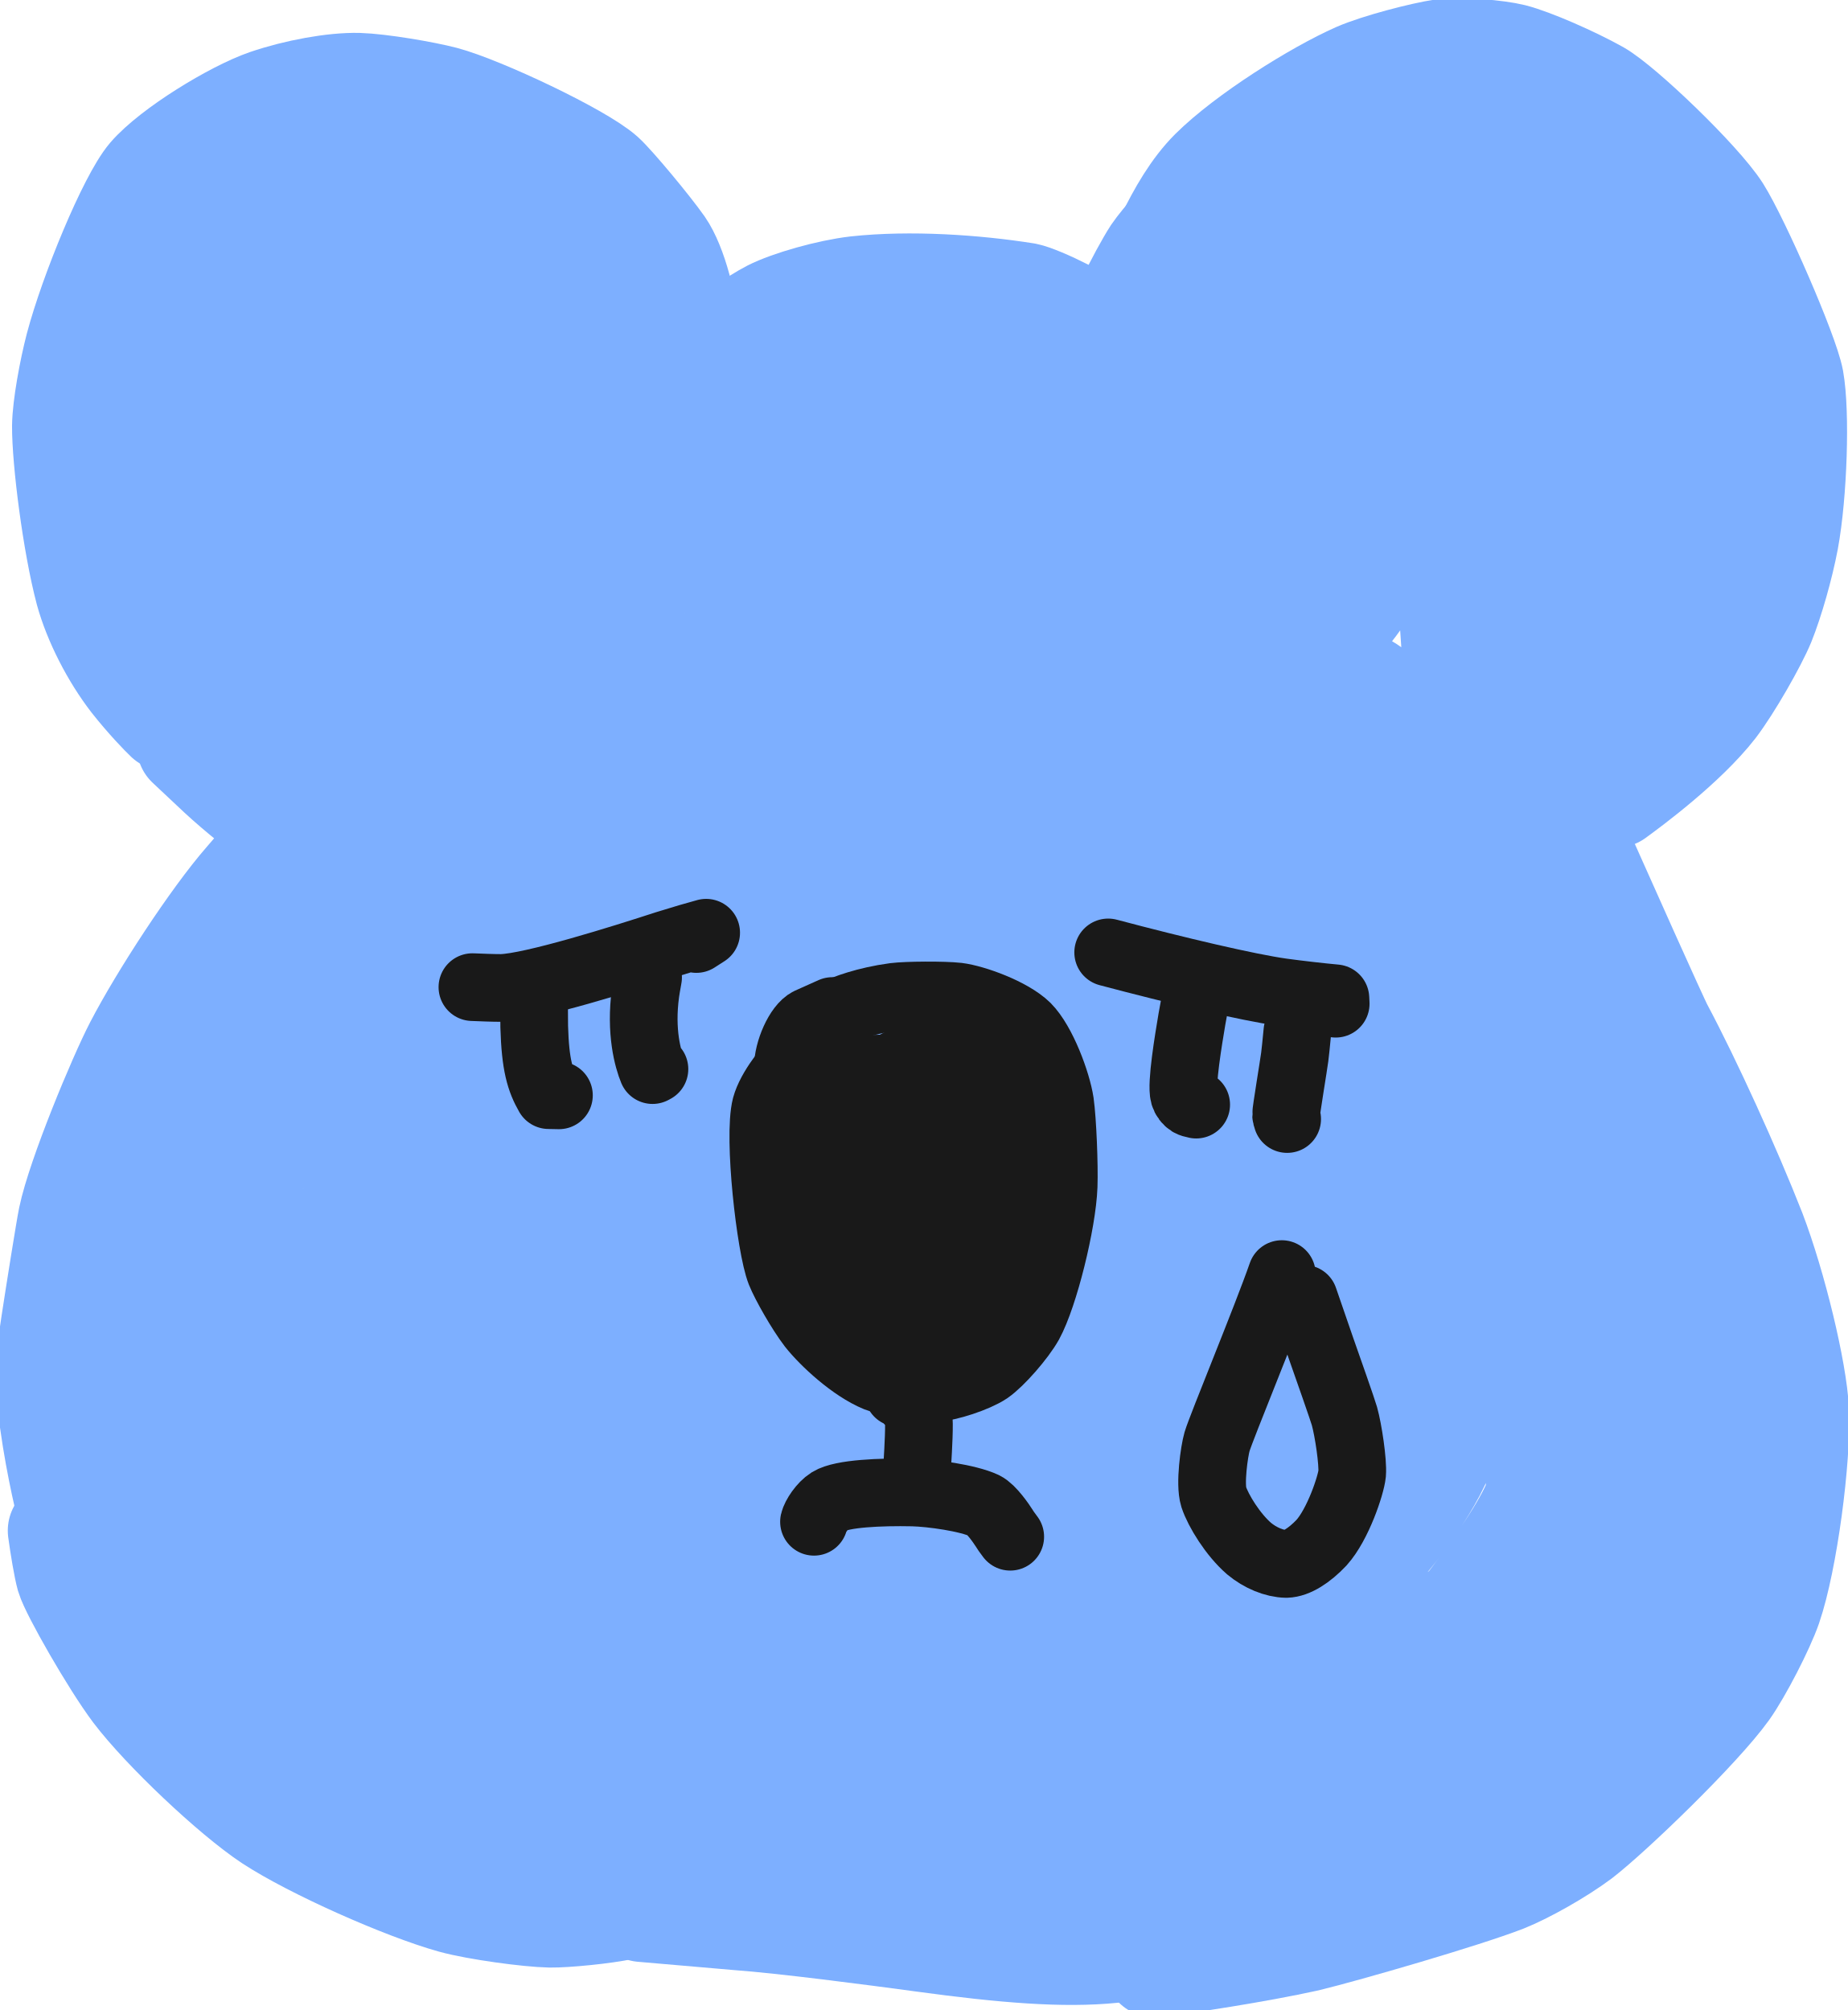
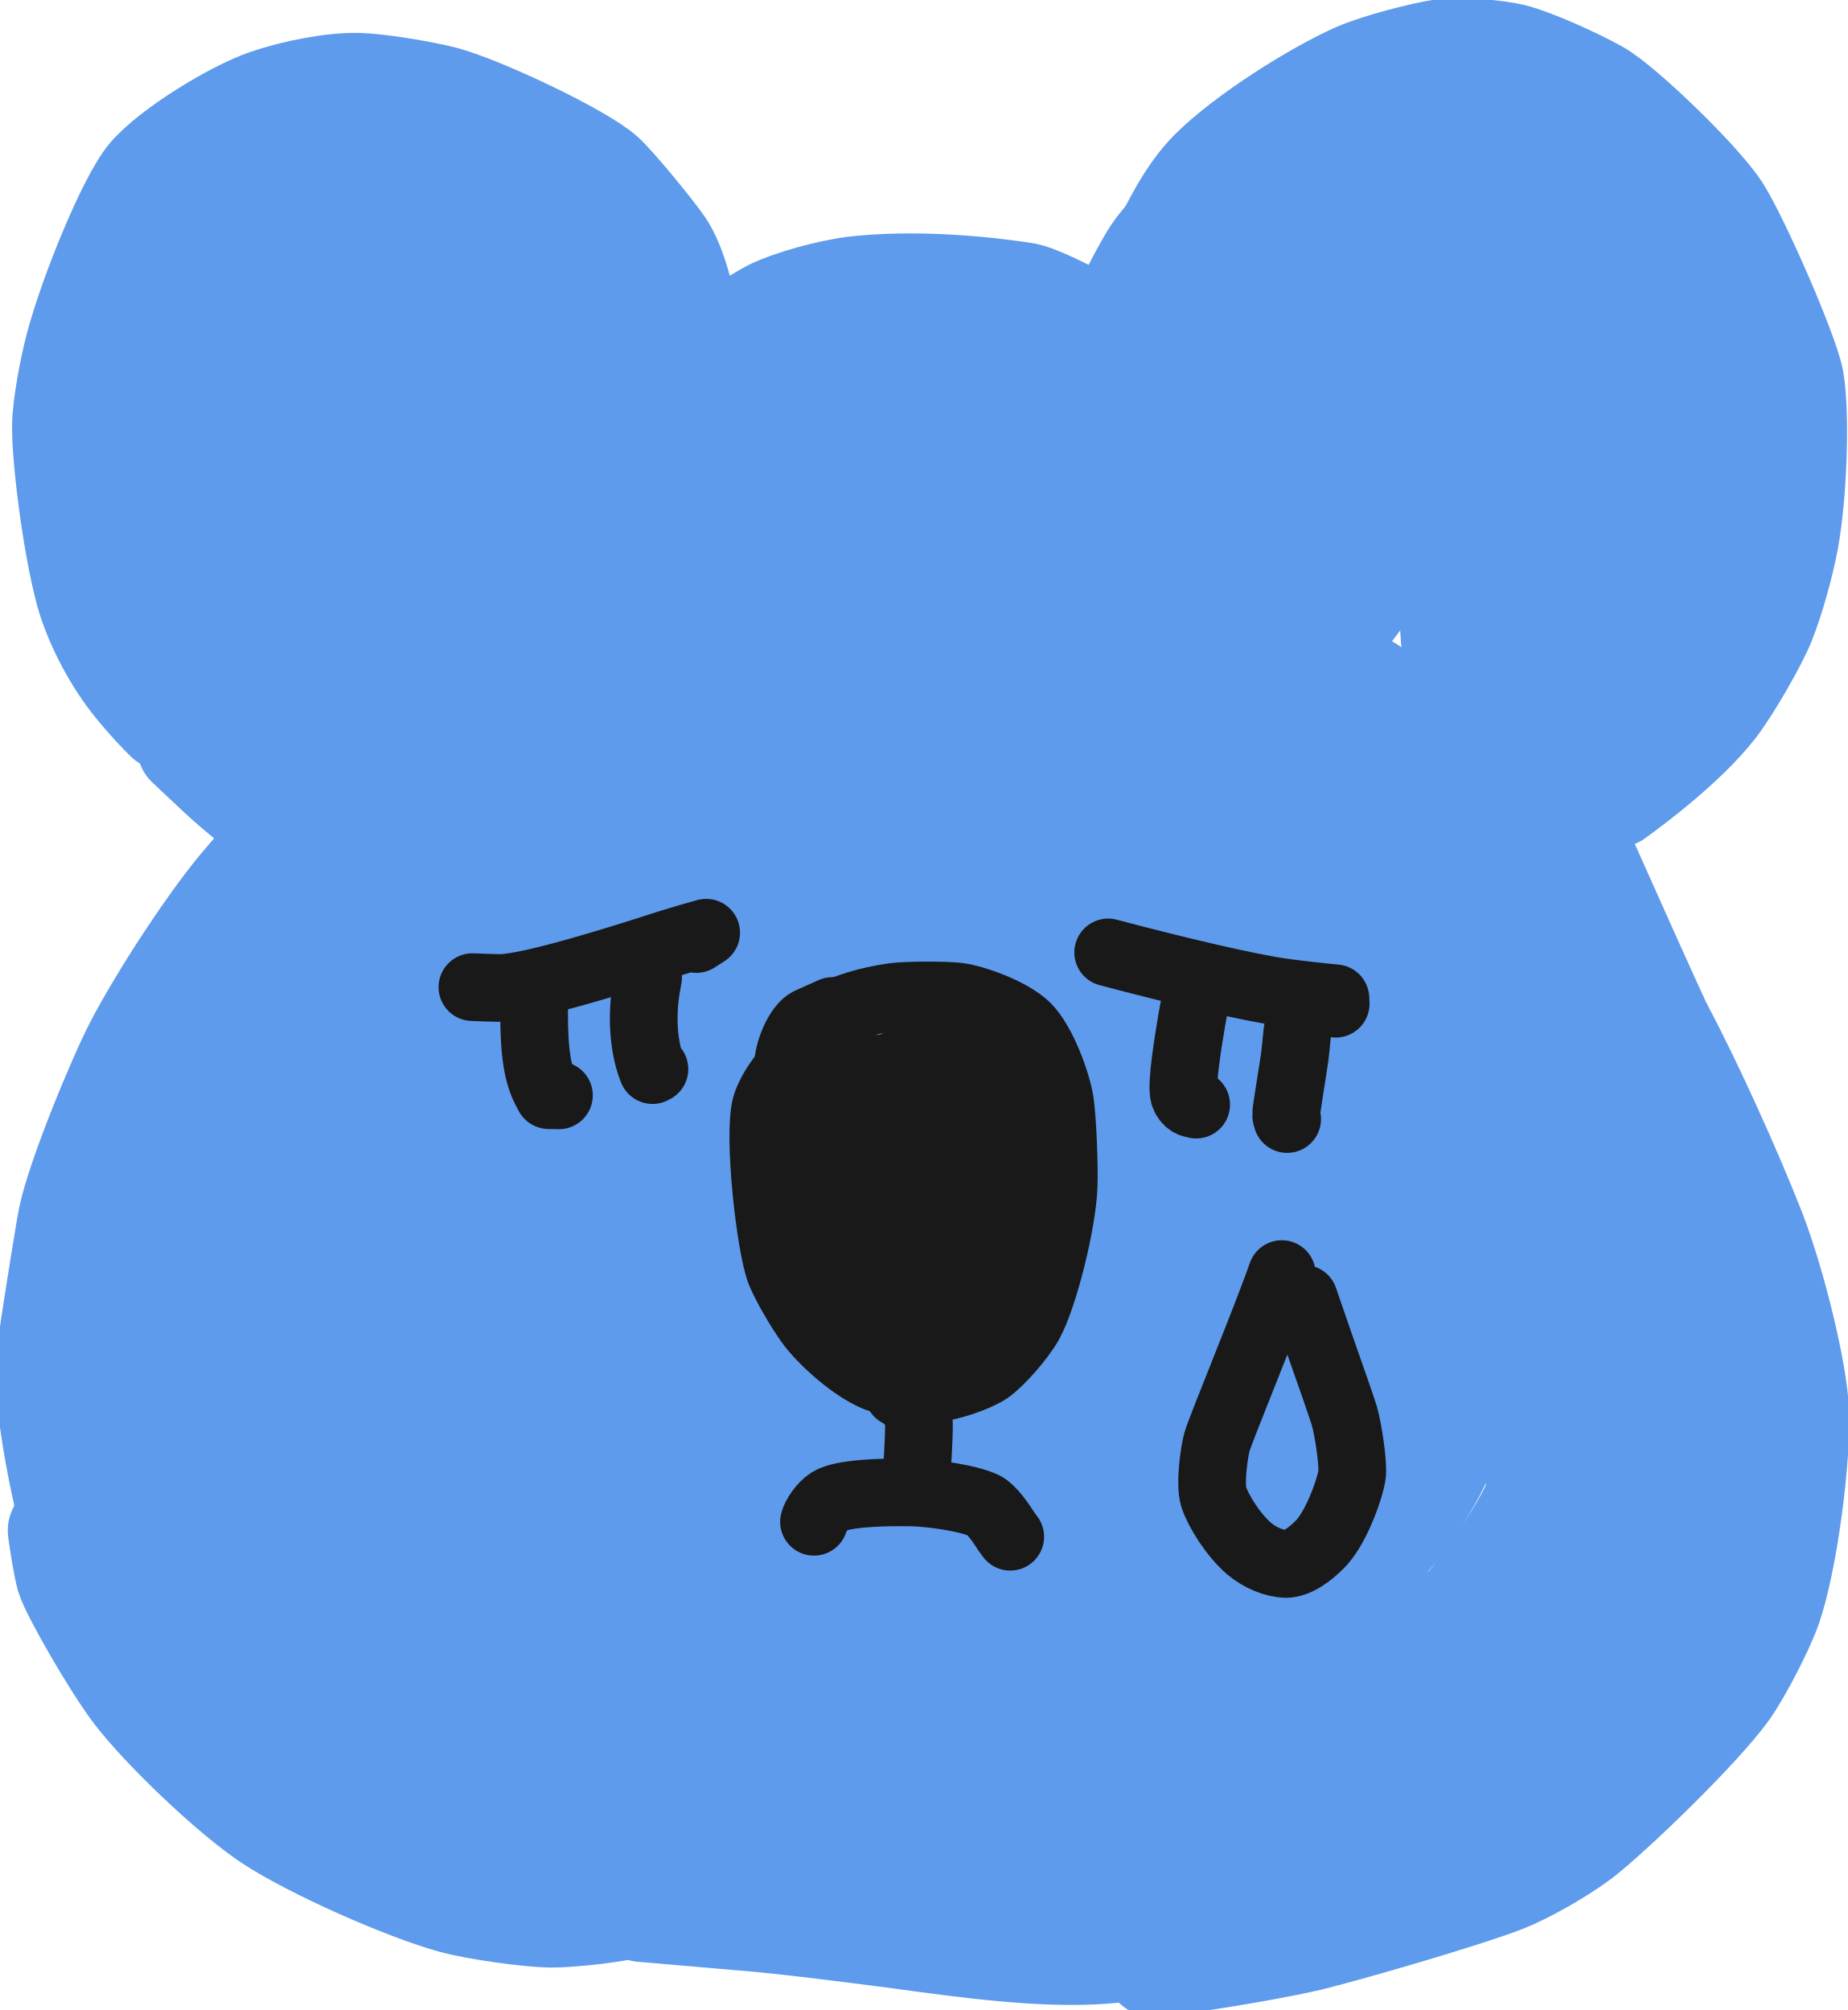
<svg xmlns="http://www.w3.org/2000/svg" width="65.52" height="71.28" viewBox="0.00 0.00 273.00 297.00">
  <g stroke-linecap="round" transform="translate(-505.00, -206.00)" id="레이어_5_복사_7">
-     <path d="M736.03,239.66 C736.03,239.66 738.06,239.18 738.06,239.18 C739.89,240.93 741.62,243.05 742.23,244.63 C742.50,245.33 745.76,257.78 747.18,265.88 C748.24,272.33 743.44,284.82 742.92,286.04 C742.07,287.97 737.39,291.85 735.99,294.09 C735.15,295.46 733.36,300.09 733.19,300.47 C732.75,293.34 731.71,279.56 731.11,272.91 C730.62,266.07 727.56,253.51 726.19,247.25 C725.89,246.15 725.33,244.58 724.81,244.12 C723.40,242.91 716.96,239.69 716.22,239.55 C715.39,239.41 710.06,242.04 708.60,243.14 C708.02,243.59 702.86,248.26 700.77,249.90 C698.50,252.04 697.08,255.63 696.66,256.65 C696.66,256.65 691.05,257.99 691.05,257.99 C691.05,257.99 709.54,264.20 709.54,264.20 C707.74,266.76 697.51,283.27 693.38,288.41 C691.62,290.58 682.47,302.48 679.97,304.93 C680.08,301.87 680.31,295.19 679.52,291.97 C679.03,290.13 677.39,288.19 675.35,286.81 C670.56,283.72 655.05,278.29 647.94,276.88 C644.86,276.29 633.05,276.14 631.67,276.13 C631.67,276.13 650.88,272.48 650.88,272.48 C646.33,271.87 633.98,273.64 623.35,274.58 C618.03,275.12 614.84,275.75 613.19,276.61 C613.95,276.88 630.82,274.54 638.42,273.50 C649.11,272.23 661.02,271.81 663.29,271.74 C663.23,271.74 647.94,276.93 638.63,279.11 C633.95,280.22 617.80,284.93 611.59,286.94 C599.88,290.92 592.24,293.15 588.33,292.09 C587.49,291.84 581.85,289.23 579.32,287.52 C577.62,286.35 576.09,284.49 575.05,282.41 C573.23,278.66 571.68,269.93 572.24,268.55 C572.93,267.01 579.73,263.06 579.84,263.04 C579.97,263.02 582.23,263.34 584.59,263.61 C584.64,262.02 584.81,258.97 584.67,258.42 C584.31,257.10 580.55,253.31 578.06,250.51 C575.09,247.20 565.99,240.61 563.44,239.38 C561.92,238.69 554.30,237.63 551.69,238.20 C549.07,238.80 544.18,242.43 543.42,244.15 C542.01,247.47 539.65,254.30 539.36,255.83 C539.03,257.58 538.70,265.41 539.01,266.51 C539.71,268.92 544.20,275.68 544.68,276.47 C545.17,277.31 548.11,283.04 550.27,285.69 C553.97,290.28 558.85,296.36 559.11,297.00 C556.96,297.12 555.65,297.01 554.59,296.40 C552.49,295.17 546.21,289.01 545.06,287.99 C541.64,284.96 537.91,282.66 537.04,282.98 C537.78,285.26 543.99,292.40 545.11,293.67 C547.85,296.74 552.83,299.44 554.16,300.28 C556.74,301.93 561.35,306.37 561.54,306.49 C562.38,307.01 584.45,316.54 585.90,317.07 C589.05,318.20 609.77,319.51 610.21,319.55 C612.59,319.76 633.24,322.40 642.40,323.58 C653.64,325.09 662.66,327.55 669.54,329.19 C674.17,330.30 676.53,331.11 679.64,332.86 C681.26,333.78 681.95,334.21 681.92,334.27 C679.20,334.27 675.54,333.65 672.59,332.61 C665.72,330.14 652.34,322.60 646.67,318.73 C644.75,317.41 635.49,309.75 631.74,305.43 C632.04,304.35 633.42,303.60 636.00,303.29 C638.47,303.00 657.43,305.19 662.38,306.27 C665.13,306.88 686.52,313.02 688.56,313.70 C693.48,315.36 699.07,318.29 700.40,319.41 C701.86,320.67 703.38,322.68 703.42,323.54 C703.39,325.55 700.95,327.31 698.71,328.48 C698.73,328.54 701.06,331.56 702.35,335.45 C702.40,335.59 703.74,340.99 704.25,342.12 C704.72,343.13 706.44,345.24 707.28,345.98 C708.31,346.83 710.40,347.38 711.84,347.14 C712.93,346.94 718.70,343.30 719.47,341.77 C720.22,340.14 718.79,335.63 716.26,329.79 C715.73,328.58 715.18,327.28 715.19,327.30 C720.95,346.02 725.03,363.06 727.27,367.27 C729.56,371.50 738.12,382.14 739.56,384.74 C742.00,389.27 744.75,402.29 744.97,406.28 C745.40,413.18 746.28,427.37 745.21,430.70 C743.27,436.50 739.06,443.06 732.49,451.64 C730.86,453.72 727.65,456.28 724.38,457.90 C720.40,459.83 705.58,462.37 700.09,464.09 C694.13,465.70 681.03,469.48 677.98,469.67 C674.09,469.90 661.21,472.64 655.25,472.62 C654.48,472.61 638.14,472.50 629.45,471.44 C623.46,470.63 605.33,467.99 605.10,467.99 C597.35,468.03 580.24,465.10 577.64,464.47 C573.99,463.78 564.53,460.59 558.82,457.23 C554.96,454.94 548.14,451.41 546.51,450.69 C542.76,449.07 540.80,447.31 539.20,444.46 C538.42,443.03 535.47,436.13 535.42,435.98 C534.14,431.97 534.09,403.03 534.33,402.02 C534.51,401.27 538.26,393.18 538.93,390.65 C539.71,387.70 541.42,383.31 542.45,381.76 C543.49,380.22 548.27,374.56 549.16,373.31 C552.61,367.64 559.92,356.48 561.30,351.93 C562.31,348.51 562.79,339.43 563.69,337.30 C563.93,336.74 564.50,335.76 565.38,334.38 C565.36,334.58 574.34,350.62 576.56,357.95 C578.52,364.51 580.89,374.78 582.54,385.03 C584.30,396.78 586.44,421.53 587.20,426.22 C587.62,428.61 588.50,430.96 589.52,432.06 C591.37,433.96 596.33,435.58 601.15,436.51 C607.53,437.64 628.17,438.64 631.58,438.62 C636.13,438.59 650.41,436.40 656.81,434.18 C659.65,433.17 664.63,430.63 667.46,428.52 C673.67,423.86 680.85,415.93 686.24,408.10 C688.13,405.34 689.22,402.55 689.48,399.72 C689.69,396.79 688.25,391.66 686.76,388.59 C683.86,382.71 676.05,371.48 672.22,367.51 C669.73,364.96 655.56,353.63 653.24,352.12 C650.16,350.15 644.71,348.09 641.97,347.12 C635.31,344.84 628.92,345.30 628.97,345.38 C638.27,346.80 647.07,349.01 656.71,352.36 C664.21,355.01 675.70,360.36 681.58,363.42 C686.64,366.07 698.12,374.00 701.40,378.03 C703.72,380.96 706.31,387.00 707.07,390.69 C707.56,393.19 707.76,398.69 707.73,402.95 C707.67,406.13 706.57,412.78 705.43,415.82 C704.19,418.97 699.38,425.51 696.87,427.63 C694.80,429.33 686.50,434.10 684.19,434.93 C681.50,435.87 675.66,436.58 671.10,436.15 C665.48,435.57 653.69,431.40 647.98,428.58 C643.55,426.38 629.77,417.53 625.99,414.36 C621.37,410.46 612.67,401.44 609.63,397.01 C607.41,393.74 605.32,389.51 604.01,385.64 C602.69,381.64 601.27,375.41 601.13,372.42 C601.03,369.62 601.07,365.36 601.22,361.26 C601.35,358.44 602.24,354.60 603.38,352.15 C604.49,349.86 607.48,347.01 609.21,346.29 C611.11,345.53 618.17,345.05 620.65,345.23 C623.46,345.49 628.50,347.29 631.25,349.17 C635.54,352.20 640.65,357.98 643.23,362.93 C646.05,368.42 649.58,378.83 649.79,383.30 C649.86,385.14 649.12,388.66 648.29,390.60 C646.85,393.82 641.93,398.43 639.86,399.20 C637.69,399.96 628.69,400.21 626.38,399.42 C623.37,398.35 611.13,388.10 605.94,382.05 C602.35,377.83 597.15,367.95 595.88,362.73 C595.48,361.09 595.52,359.70 595.95,357.43 C595.95,357.43 598.36,356.16 598.36,356.16 C601.80,358.30 604.23,360.41 605.43,362.78 C606.77,365.52 608.36,369.96 608.84,372.08 C609.56,375.44 608.87,381.69 608.32,384.18 C607.58,387.32 605.38,392.17 603.45,394.80 C601.67,397.17 597.94,400.68 595.99,401.88 C593.81,403.16 588.62,404.76 586.36,404.83 C581.87,404.92 572.91,402.98 568.13,400.84 C566.76,400.22 564.10,399.00 562.79,398.39 C562.41,398.68 562.48,399.34 563.20,401.02 C565.85,407.08 575.96,423.89 576.58,424.98 C578.25,427.92 580.99,434.40 580.99,434.99 C580.98,435.36 580.80,436.05 580.44,437.07 C577.31,437.19 575.39,437.08 573.84,436.50 C570.88,435.38 565.55,432.49 563.16,431.17 C563.16,431.17 565.93,432.96 565.93,432.96" fill="none" stroke="rgb(125, 175, 255)" stroke-width="42.42" stroke-opacity="1.00" stroke-linejoin="round" />
+     <path d="M736.03,239.66 C736.03,239.66 738.06,239.18 738.06,239.18 C739.89,240.93 741.62,243.05 742.23,244.63 C742.50,245.33 745.76,257.78 747.18,265.88 C748.24,272.33 743.44,284.82 742.92,286.04 C742.07,287.97 737.39,291.85 735.99,294.09 C735.15,295.46 733.36,300.09 733.19,300.47 C732.75,293.34 731.71,279.56 731.11,272.91 C730.62,266.07 727.56,253.51 726.19,247.25 C725.89,246.15 725.33,244.58 724.81,244.12 C723.40,242.91 716.96,239.69 716.22,239.55 C715.39,239.41 710.06,242.04 708.60,243.14 C708.02,243.59 702.86,248.26 700.77,249.90 C698.50,252.04 697.08,255.63 696.66,256.65 C696.66,256.65 691.05,257.99 691.05,257.99 C691.05,257.99 709.54,264.20 709.54,264.20 C707.74,266.76 697.51,283.27 693.38,288.41 C691.62,290.58 682.47,302.48 679.97,304.93 C680.08,301.87 680.31,295.19 679.52,291.97 C679.03,290.13 677.39,288.19 675.35,286.81 C670.56,283.72 655.05,278.29 647.94,276.88 C644.86,276.29 633.05,276.14 631.67,276.13 C631.67,276.13 650.88,272.48 650.88,272.48 C646.33,271.87 633.98,273.64 623.35,274.58 C618.03,275.12 614.84,275.75 613.19,276.61 C613.95,276.88 630.82,274.54 638.42,273.50 C649.11,272.23 661.02,271.81 663.29,271.74 C663.23,271.74 647.94,276.93 638.63,279.11 C633.95,280.22 617.80,284.93 611.59,286.94 C599.88,290.92 592.24,293.15 588.33,292.09 C587.49,291.84 581.85,289.23 579.32,287.52 C577.62,286.35 576.09,284.49 575.05,282.41 C573.23,278.66 571.68,269.93 572.24,268.55 C572.93,267.01 579.73,263.06 579.84,263.04 C579.97,263.02 582.23,263.34 584.59,263.61 C584.64,262.02 584.81,258.97 584.67,258.42 C584.31,257.10 580.55,253.31 578.06,250.51 C575.09,247.20 565.99,240.61 563.44,239.38 C561.92,238.69 554.30,237.63 551.69,238.20 C549.07,238.80 544.18,242.43 543.42,244.15 C542.01,247.47 539.65,254.30 539.36,255.83 C539.03,257.58 538.70,265.41 539.01,266.51 C539.71,268.92 544.20,275.68 544.68,276.47 C545.17,277.31 548.11,283.04 550.27,285.69 C553.97,290.28 558.85,296.36 559.11,297.00 C556.96,297.12 555.65,297.01 554.59,296.40 C552.49,295.17 546.21,289.01 545.06,287.99 C541.64,284.96 537.91,282.66 537.04,282.98 C537.78,285.26 543.99,292.40 545.11,293.67 C547.85,296.74 552.83,299.44 554.16,300.28 C556.74,301.93 561.35,306.37 561.54,306.49 C562.38,307.01 584.45,316.54 585.90,317.07 C589.05,318.20 609.77,319.51 610.21,319.55 C612.59,319.76 633.24,322.40 642.40,323.58 C653.64,325.09 662.66,327.55 669.54,329.19 C674.17,330.30 676.53,331.11 679.64,332.86 C681.26,333.78 681.95,334.21 681.92,334.27 C679.20,334.27 675.54,333.65 672.59,332.61 C665.72,330.14 652.34,322.60 646.67,318.73 C644.75,317.41 635.49,309.75 631.74,305.43 C632.04,304.35 633.42,303.60 636.00,303.29 C638.47,303.00 657.43,305.19 662.38,306.27 C665.13,306.88 686.52,313.02 688.56,313.70 C693.48,315.36 699.07,318.29 700.40,319.41 C701.86,320.67 703.38,322.68 703.42,323.54 C703.39,325.55 700.95,327.31 698.71,328.48 C698.73,328.54 701.06,331.56 702.35,335.45 C702.40,335.59 703.74,340.99 704.25,342.12 C704.72,343.13 706.44,345.24 707.28,345.98 C708.31,346.83 710.40,347.38 711.84,347.14 C712.93,346.94 718.70,343.30 719.47,341.77 C720.22,340.14 718.79,335.63 716.26,329.79 C715.73,328.58 715.18,327.28 715.19,327.30 C720.95,346.02 725.03,363.06 727.27,367.27 C729.56,371.50 738.12,382.14 739.56,384.74 C742.00,389.27 744.75,402.29 744.97,406.28 C745.40,413.18 746.28,427.37 745.21,430.70 C743.27,436.50 739.06,443.06 732.49,451.64 C730.86,453.72 727.65,456.28 724.38,457.90 C720.40,459.83 705.58,462.37 700.09,464.09 C694.13,465.70 681.03,469.48 677.98,469.67 C674.09,469.90 661.21,472.64 655.25,472.62 C654.48,472.61 638.14,472.50 629.45,471.44 C623.46,470.63 605.33,467.99 605.10,467.99 C597.35,468.03 580.24,465.10 577.64,464.47 C573.99,463.78 564.53,460.59 558.82,457.23 C554.96,454.94 548.14,451.41 546.51,450.69 C542.76,449.07 540.80,447.31 539.20,444.46 C538.42,443.03 535.47,436.13 535.42,435.98 C534.14,431.97 534.09,403.03 534.33,402.02 C534.51,401.27 538.26,393.18 538.93,390.65 C539.71,387.70 541.42,383.31 542.45,381.76 C543.49,380.22 548.27,374.56 549.16,373.31 C552.61,367.64 559.92,356.48 561.30,351.93 C562.31,348.51 562.79,339.43 563.69,337.30 C563.93,336.74 564.50,335.76 565.38,334.38 C565.36,334.58 574.34,350.62 576.56,357.95 C578.52,364.51 580.89,374.78 582.54,385.03 C584.30,396.78 586.44,421.53 587.20,426.22 C587.62,428.61 588.50,430.96 589.52,432.06 C591.37,433.96 596.33,435.58 601.15,436.51 C607.53,437.64 628.17,438.64 631.58,438.62 C636.13,438.59 650.41,436.40 656.81,434.18 C659.65,433.17 664.63,430.63 667.46,428.52 C673.67,423.86 680.85,415.93 686.24,408.10 C688.13,405.34 689.22,402.55 689.48,399.72 C689.69,396.79 688.25,391.66 686.76,388.59 C683.86,382.71 676.05,371.48 672.22,367.51 C669.73,364.96 655.56,353.63 653.24,352.12 C650.16,350.15 644.71,348.09 641.97,347.12 C635.31,344.84 628.92,345.30 628.97,345.38 C638.27,346.80 647.07,349.01 656.71,352.36 C664.21,355.01 675.70,360.36 681.58,363.42 C686.64,366.07 698.12,374.00 701.40,378.03 C703.72,380.96 706.31,387.00 707.07,390.69 C707.56,393.19 707.76,398.69 707.73,402.95 C707.67,406.13 706.57,412.78 705.43,415.82 C704.19,418.97 699.38,425.51 696.87,427.63 C694.80,429.33 686.50,434.10 684.19,434.93 C681.50,435.87 675.66,436.58 671.10,436.15 C665.48,435.57 653.69,431.40 647.98,428.58 C643.55,426.38 629.77,417.53 625.99,414.36 C621.37,410.46 612.67,401.44 609.63,397.01 C607.41,393.74 605.32,389.51 604.01,385.64 C602.69,381.64 601.27,375.41 601.13,372.42 C601.03,369.62 601.07,365.36 601.22,361.26 C601.35,358.44 602.24,354.60 603.38,352.15 C604.49,349.86 607.48,347.01 609.21,346.29 C611.11,345.53 618.17,345.05 620.65,345.23 C623.46,345.49 628.50,347.29 631.25,349.17 C635.54,352.20 640.65,357.98 643.23,362.93 C646.05,368.42 649.58,378.83 649.79,383.30 C649.86,385.14 649.12,388.66 648.29,390.60 C646.85,393.82 641.93,398.43 639.86,399.20 C637.69,399.96 628.69,400.21 626.38,399.42 C623.37,398.35 611.13,388.10 605.94,382.05 C602.35,377.83 597.15,367.95 595.88,362.73 C595.48,361.09 595.52,359.70 595.95,357.43 C595.95,357.43 598.36,356.16 598.36,356.16 C601.80,358.30 604.23,360.41 605.43,362.78 C606.77,365.52 608.36,369.96 608.84,372.08 C609.56,375.44 608.87,381.69 608.32,384.18 C607.58,387.32 605.38,392.17 603.45,394.80 C601.67,397.17 597.94,400.68 595.99,401.88 C593.81,403.16 588.62,404.76 586.36,404.83 C581.87,404.92 572.91,402.98 568.13,400.84 C566.76,400.22 564.10,399.00 562.79,398.39 C562.41,398.68 562.48,399.34 563.20,401.02 C565.85,407.08 575.96,423.89 576.58,424.98 C578.25,427.92 580.99,434.40 580.99,434.99 C580.98,435.36 580.80,436.05 580.44,437.07 C577.31,437.19 575.39,437.08 573.84,436.50 C570.88,435.38 565.55,432.49 563.16,431.17 C563.16,431.17 565.93,432.96 565.93,432.96" fill="none" stroke="rgb(94, 155, 236)" stroke-width="42.42" stroke-opacity="1.00" stroke-linejoin="round" />
  </g>
  <g stroke-linecap="round" transform="translate(-508.00, 62.00)" id="레이어_2_복사_8">
-     <path d="M682.66,-8.70 C682.99,-8.47 683.31,-8.24 683.64,-8.01 C686.47,-6.02 691.90,-2.22 695.77,0.97 C703.22,7.25 713.11,16.21 718.21,22.15 C722.21,26.96 730.36,38.92 733.78,45.28 C736.81,50.96 739.89,59.43 741.84,63.92 C744.67,70.27 752.83,88.56 753.61,89.99 C757.76,97.78 763.62,110.64 767.27,119.95 C770.31,127.92 773.37,140.57 773.65,146.41 C773.96,153.42 771.99,168.55 769.63,175.43 C768.54,178.58 765.25,184.97 763.25,187.79 C759.16,193.50 746.14,206.07 741.56,209.59 C738.45,211.92 733.44,214.75 730.36,215.98 C724.24,218.36 706.96,223.36 701.14,224.78 C693.84,226.40 682.82,228.08 678.57,228.58" fill="none" stroke="rgb(125, 175, 255)" stroke-width="15.00" stroke-opacity="1.00" stroke-linejoin="round" />
-     <path d="M683.80,222.58 C679.91,224.47 675.98,226.08 672.35,226.47 C665.20,227.19 656.46,226.49 644.36,224.84 C636.77,223.81 623.88,222.13 617.09,221.63 C613.21,221.30 606.09,220.69 602.86,220.40" fill="none" stroke="rgb(125, 175, 255)" stroke-width="15.00" stroke-opacity="1.00" stroke-linejoin="round" />
-     <path d="M600.15,220.08 C597.30,220.71 591.50,221.26 589.28,221.23 C586.06,221.17 578.43,220.13 574.86,219.15 C567.60,217.13 554.10,211.12 547.89,207.05 C542.26,203.33 532.05,193.68 527.74,187.98 C524.49,183.65 518.52,173.22 517.86,170.97 C517.49,169.66 516.95,166.38 516.65,164.17" fill="none" stroke="rgb(125, 175, 255)" stroke-width="15.00" stroke-opacity="1.00" stroke-linejoin="round" />
-     <path d="M606.18,-10.65 C598.83,-6.74 591.16,-0.67 584.83,5.60 C578.86,11.59 573.17,19.06 566.75,28.31 C558.36,40.79 550.27,57.73 549.41,59.85 C547.94,63.53 547.40,64.39 544.21,68.05 C539.34,73.63 531.70,85.32 527.97,92.51 C525.53,97.22 519.47,111.77 518.18,117.95 C517.85,119.52 516.27,129.45 515.65,133.53 C514.84,138.85 514.66,141.13 515.08,145.09 C515.91,152.68 517.62,159.66 517.85,160.57" fill="none" stroke="rgb(125, 175, 255)" stroke-width="15.00" stroke-opacity="1.00" stroke-linejoin="round" />
-     <path d="M672.21,-11.96 C669.01,-14.69 661.62,-18.22 659.56,-18.63 C651.99,-19.83 642.44,-20.47 634.48,-19.61 C630.42,-19.14 624.56,-17.47 621.81,-16.07 C616.85,-13.49 609.24,-6.87 606.98,-4.89" fill="none" stroke="rgb(125, 175, 255)" stroke-width="15.00" stroke-opacity="1.00" stroke-linejoin="round" />
-     <path d="M609.73,-11.80 C609.57,-16.64 607.90,-22.89 605.94,-25.73 C604.09,-28.37 598.80,-34.75 597.20,-36.20 C593.73,-39.30 579.11,-46.20 573.59,-47.67 C570.65,-48.44 564.21,-49.54 560.94,-49.64 C557.25,-49.72 551.82,-48.73 547.35,-47.21 C542.54,-45.55 533.35,-39.95 529.98,-36.04 C527.02,-32.55 521.32,-18.76 519.22,-10.81 C518.31,-7.32 517.32,-1.95 517.28,0.94 C517.25,5.93 518.80,18.27 520.69,25.40 C521.90,29.80 524.50,34.88 527.45,38.69 C529.66,41.49 531.85,43.74 532.55,44.40" fill="none" stroke="rgb(125, 175, 255)" stroke-width="15.00" stroke-opacity="1.00" stroke-linejoin="round" />
-     <path d="M535.70,48.21 C536.62,49.07 538.92,51.24 540.32,52.55 C543.11,55.14 546.91,58.14 547.42,58.40 C547.61,58.50 547.88,58.57 548.23,58.62" fill="none" stroke="rgb(125, 175, 255)" stroke-width="15.00" stroke-opacity="1.00" stroke-linejoin="round" />
-     <path d="M680.31,-26.82 C682.13,-30.55 684.19,-34.15 686.90,-36.87 C692.08,-42.01 702.40,-48.48 708.42,-51.14 C711.51,-52.49 718.20,-54.23 721.12,-54.65 C723.76,-55.01 729.33,-54.50 731.48,-53.96 C734.40,-53.22 740.44,-50.56 744.10,-48.51 C747.70,-46.47 759.15,-35.50 762.10,-30.90 C764.99,-26.30 772.14,-9.91 772.89,-5.88 C773.76,-1.01 773.39,10.91 772.12,17.79 C771.38,21.71 769.93,26.82 768.63,30.05 C767.46,32.91 763.74,39.44 761.40,42.50 C757.04,48.12 748.91,54.14 746.69,55.75" fill="none" stroke="rgb(125, 175, 255)" stroke-width="15.00" stroke-opacity="1.00" stroke-linejoin="round" />
-     <path d="M680.94,-27.77 C680.22,-26.99 679.06,-25.60 678.37,-24.59 C677.51,-23.29 675.48,-19.57 674.96,-18.29 C674.51,-17.15 674.15,-15.47 673.94,-14.02 C673.90,-13.76 673.84,-13.37 673.76,-12.87" fill="none" stroke="rgb(125, 175, 255)" stroke-width="15.00" stroke-opacity="1.00" stroke-linejoin="round" />
+     <path d="M682.66,-8.70 C682.99,-8.47 683.31,-8.24 683.64,-8.01 C686.47,-6.02 691.90,-2.22 695.77,0.97 C703.22,7.25 713.11,16.21 718.21,22.15 C722.21,26.96 730.36,38.92 733.78,45.28 C736.81,50.96 739.89,59.43 741.84,63.92 C744.67,70.27 752.83,88.56 753.61,89.99 C757.76,97.78 763.62,110.64 767.27,119.95 C770.31,127.92 773.37,140.57 773.65,146.41 C773.96,153.42 771.99,168.55 769.63,175.43 C768.54,178.58 765.25,184.97 763.25,187.79 C759.16,193.50 746.14,206.07 741.56,209.59 C738.45,211.92 733.44,214.75 730.36,215.98 C724.24,218.36 706.96,223.36 701.14,224.78 C693.84,226.40 682.82,228.08 678.57,228.58" fill="none" stroke="rgb(94, 155, 236)" stroke-width="15.00" stroke-opacity="1.00" stroke-linejoin="round" />
+     <path d="M683.80,222.58 C679.91,224.47 675.98,226.08 672.35,226.47 C665.20,227.19 656.46,226.49 644.36,224.84 C636.77,223.81 623.88,222.13 617.09,221.63 C613.21,221.30 606.09,220.69 602.86,220.40" fill="none" stroke="rgb(94, 155, 236)" stroke-width="15.00" stroke-opacity="1.00" stroke-linejoin="round" />
+     <path d="M600.15,220.08 C597.30,220.71 591.50,221.26 589.28,221.23 C586.06,221.17 578.43,220.13 574.86,219.15 C567.60,217.13 554.10,211.12 547.89,207.05 C542.26,203.33 532.05,193.68 527.74,187.98 C524.49,183.65 518.52,173.22 517.86,170.97 C517.49,169.66 516.95,166.38 516.65,164.17" fill="none" stroke="rgb(94, 155, 236)" stroke-width="15.00" stroke-opacity="1.00" stroke-linejoin="round" />
+     <path d="M606.18,-10.65 C598.83,-6.74 591.16,-0.67 584.83,5.60 C578.86,11.59 573.17,19.06 566.75,28.31 C558.36,40.79 550.27,57.73 549.41,59.85 C547.94,63.53 547.40,64.39 544.21,68.05 C539.34,73.63 531.70,85.32 527.97,92.51 C525.53,97.22 519.47,111.77 518.18,117.95 C517.85,119.52 516.27,129.45 515.65,133.53 C514.84,138.85 514.66,141.13 515.08,145.09 C515.91,152.68 517.62,159.66 517.85,160.57" fill="none" stroke="rgb(94, 155, 236)" stroke-width="15.00" stroke-opacity="1.00" stroke-linejoin="round" />
+     <path d="M672.21,-11.96 C669.01,-14.69 661.62,-18.22 659.56,-18.63 C651.99,-19.83 642.44,-20.47 634.48,-19.61 C630.42,-19.14 624.56,-17.47 621.81,-16.07 C616.85,-13.49 609.24,-6.87 606.98,-4.89" fill="none" stroke="rgb(94, 155, 236)" stroke-width="15.00" stroke-opacity="1.00" stroke-linejoin="round" />
+     <path d="M609.73,-11.80 C609.57,-16.64 607.90,-22.89 605.94,-25.73 C604.09,-28.37 598.80,-34.75 597.20,-36.20 C593.73,-39.30 579.11,-46.20 573.59,-47.67 C570.65,-48.44 564.21,-49.54 560.94,-49.64 C557.25,-49.72 551.82,-48.73 547.35,-47.21 C542.54,-45.55 533.35,-39.95 529.98,-36.04 C527.02,-32.55 521.32,-18.76 519.22,-10.81 C518.31,-7.32 517.32,-1.95 517.28,0.94 C517.25,5.93 518.80,18.27 520.69,25.40 C521.90,29.80 524.50,34.88 527.45,38.69 C529.66,41.49 531.85,43.74 532.55,44.40" fill="none" stroke="rgb(94, 155, 236)" stroke-width="15.00" stroke-opacity="1.00" stroke-linejoin="round" />
+     <path d="M535.70,48.21 C536.62,49.07 538.92,51.24 540.32,52.55 C543.11,55.14 546.91,58.14 547.42,58.40 C547.61,58.50 547.88,58.57 548.23,58.62" fill="none" stroke="rgb(94, 155, 236)" stroke-width="15.00" stroke-opacity="1.00" stroke-linejoin="round" />
+     <path d="M680.31,-26.82 C682.13,-30.55 684.19,-34.15 686.90,-36.87 C692.08,-42.01 702.40,-48.48 708.42,-51.14 C711.51,-52.49 718.20,-54.23 721.12,-54.65 C723.76,-55.01 729.33,-54.50 731.48,-53.96 C734.40,-53.22 740.44,-50.56 744.10,-48.51 C747.70,-46.47 759.15,-35.50 762.10,-30.90 C764.99,-26.30 772.14,-9.91 772.89,-5.88 C773.76,-1.01 773.39,10.91 772.12,17.79 C771.38,21.71 769.93,26.82 768.63,30.05 C767.46,32.91 763.74,39.44 761.40,42.50 C757.04,48.12 748.91,54.14 746.69,55.75" fill="none" stroke="rgb(94, 155, 236)" stroke-width="15.00" stroke-opacity="1.00" stroke-linejoin="round" />
+     <path d="M680.94,-27.77 C680.22,-26.99 679.06,-25.60 678.37,-24.59 C677.51,-23.29 675.48,-19.57 674.96,-18.29 C674.51,-17.15 674.15,-15.47 673.94,-14.02 C673.90,-13.76 673.84,-13.37 673.76,-12.87" fill="none" stroke="rgb(94, 155, 236)" stroke-width="15.00" stroke-opacity="1.00" stroke-linejoin="round" />
  </g>
  <g stroke-linecap="round" transform="translate(-505.00, -206.00)" id="레이어_3_복사_7">
    <path d="M623.40,362.05 C621.43,363.57 618.81,367.00 618.13,369.49 C616.97,373.97 618.79,390.21 620.28,393.98 C620.99,395.75 623.25,399.74 624.90,401.90 C626.78,404.28 630.93,408.12 634.52,409.59 C636.26,410.28 640.96,411.19 643.01,411.11 C645.13,411.01 649.23,409.65 650.99,408.47 C652.73,407.27 655.84,403.71 657.06,401.53 C659.26,397.51 661.93,386.66 662.13,381.27 C662.24,378.16 661.97,371.55 661.60,368.91 C661.15,365.93 658.99,360.07 656.66,357.73 C654.37,355.49 648.98,353.56 646.50,353.25 C644.40,353.01 638.93,353.05 637.13,353.28 C632.88,353.85 629.79,355.03 628.25,355.75" fill="none" stroke="rgb(25, 25, 25)" stroke-width="10.00" stroke-opacity="1.00" stroke-linejoin="round" />
    <path d="M619.78,375.38 C619.20,374.42 618.67,372.19 619.18,370.98 C620.06,368.95 625.20,365.82 627.37,365.03 C631.76,363.46 639.30,363.77 640.82,364.39 C639.74,365.94 638.90,366.77 637.65,367.36 C632.94,369.54 623.61,371.13 622.31,371.13 C622.31,371.13 640.90,361.44 640.90,361.44 C637.35,363.68 632.86,367.62 630.22,370.70 C627.77,373.59 626.07,376.30 624.81,378.79 C623.50,381.45 622.22,388.19 623.32,391.48 C623.90,393.07 625.77,395.58 627.12,396.60 C628.40,397.53 631.42,398.70 632.94,398.86 C634.58,398.99 637.83,398.32 639.63,397.51 C641.38,396.67 643.92,394.68 644.88,393.39 C646.50,391.13 648.27,384.60 648.31,381.17 C648.32,377.68 646.44,369.78 645.12,367.85 C644.43,366.88 642.52,365.52 641.32,365.09 C640.12,364.70 637.73,364.62 636.65,364.96 C634.39,365.76 629.09,371.29 627.47,374.72 C626.16,377.60 625.48,391.28 626.55,392.87 C627.21,393.81 634.28,398.80 636.83,400.37 C638.44,401.32 641.63,402.43 642.92,402.33 C644.74,402.13 648.99,396.52 649.97,394.16 C651.43,390.45 652.32,378.83 651.70,373.67 C651.36,371.06 649.95,366.41 649.18,365.25 C648.11,363.73 645.68,362.05 644.14,362.04 C641.48,362.09 636.88,365.09 635.30,366.71 C633.38,368.73 629.98,373.87 628.64,376.87 C627.46,379.58 625.50,386.36 625.21,388.72 C624.98,390.79 625.78,395.95 626.59,397.61 C627.34,399.11 631.16,403.76 633.81,404.82 C636.17,405.74 641.83,405.88 644.04,405.64 C645.36,405.46 648.33,404.56 649.82,403.77 C651.45,402.87 653.96,400.21 654.98,398.40 C656.66,395.24 657.87,388.27 657.84,383.61 C657.81,381.63 657.12,375.44 656.06,371.87 C655.51,370.04 652.76,364.24 651.40,362.98 C651.18,362.78 648.30,361.13 647.69,360.98 C645.48,360.49 642.71,361.17 641.03,362.59 C639.69,363.78 637.34,369.11 636.65,372.94 C635.95,377.08 635.88,383.49 636.46,385.55 C637.25,388.10 639.19,389.88 641.47,390.10 C642.35,390.16 644.61,388.92 645.16,388.28 C646.58,386.47 648.47,379.76 648.38,376.99 C648.18,373.52 646.94,371.84 645.28,370.50 C643.30,372.04 640.80,375.14 639.13,378.63 C637.78,381.50 635.72,387.67 635.84,388.50 C635.90,388.90 636.19,389.79 636.71,391.18 C638.80,391.67 640.03,391.63 641.31,390.88 C643.46,389.59 646.31,386.44 647.09,384.09 C647.54,382.71 647.40,380.89 646.78,378.09 C646.78,378.09 644.42,376.92 644.42,376.92 C641.93,377.69 640.58,378.47 639.59,379.92 C635.93,385.29 634.82,389.97 634.73,391.14 C635.38,390.97 636.44,390.07 637.25,388.68 C638.58,386.41 638.71,384.00 637.89,381.38 C635.15,381.29 633.49,381.80 632.57,383.49 C632.36,383.88 631.85,384.94 631.05,386.67" fill="none" stroke="rgb(25, 25, 25)" stroke-width="10.00" stroke-opacity="1.00" stroke-linejoin="round" />
    <path d="M627.96,355.39 C625.99,356.26 624.85,356.77 624.52,356.93 C623.00,357.66 621.37,361.27 621.39,363.78 C621.40,364.86 621.69,367.70 621.92,369.64" fill="none" stroke="rgb(25, 25, 25)" stroke-width="10.00" stroke-opacity="1.00" stroke-linejoin="round" />
    <path d="M574.79,351.86 C575.70,351.90 578.24,352.00 579.11,351.98 C583.66,351.85 597.12,347.61 603.35,345.58 C605.64,344.86 608.08,344.15 609.32,343.82 C609.32,343.82 607.87,344.75 607.87,344.75" fill="none" stroke="rgb(25, 25, 25)" stroke-width="10.00" stroke-opacity="1.00" stroke-linejoin="round" />
    <path d="M583.90,354.82 C583.90,356.23 583.91,357.19 583.92,357.69 C584.08,363.38 584.79,365.62 586.05,367.82 C586.05,367.82 587.57,367.85 587.57,367.85" fill="none" stroke="rgb(25, 25, 25)" stroke-width="10.00" stroke-opacity="1.00" stroke-linejoin="round" />
    <path d="M600.74,350.42 C600.53,351.56 600.41,352.31 600.36,352.67 C599.57,358.48 600.73,362.51 601.40,364.12 C601.40,364.12 601.68,363.97 601.68,363.97" fill="none" stroke="rgb(25, 25, 25)" stroke-width="10.00" stroke-opacity="1.00" stroke-linejoin="round" />
    <path d="M668.71,346.73 C678.90,349.44 689.42,351.91 694.36,352.60 C696.75,352.93 700.19,353.32 702.28,353.51 C702.28,353.51 702.32,354.31 702.32,354.31" fill="none" stroke="rgb(25, 25, 25)" stroke-width="10.00" stroke-opacity="1.00" stroke-linejoin="round" />
    <path d="M681.78,352.76 C681.55,354.04 681.31,355.32 681.08,356.60 C680.57,359.63 679.47,366.23 679.92,367.77 C680.07,368.28 680.37,368.67 680.81,368.95 C680.97,369.04 681.26,369.13 681.71,369.22" fill="none" stroke="rgb(25, 25, 25)" stroke-width="10.00" stroke-opacity="1.00" stroke-linejoin="round" />
    <path d="M696.66,358.42 C696.48,360.26 696.36,361.51 696.27,362.17 C696.13,363.27 694.96,370.32 694.99,370.72 C695.00,370.85 695.05,371.06 695.15,371.35" fill="none" stroke="rgb(25, 25, 25)" stroke-width="10.00" stroke-opacity="1.00" stroke-linejoin="round" />
    <path d="M625.25,430.86 C625.43,430.07 626.47,428.48 627.56,427.80 C629.37,426.68 635.04,426.43 639.86,426.53 C642.60,426.60 647.99,427.34 650.38,428.46 C651.46,428.98 652.95,431.17 653.32,431.76 C653.49,432.05 653.80,432.49 654.24,433.07" fill="none" stroke="rgb(25, 25, 25)" stroke-width="10.00" stroke-opacity="1.00" stroke-linejoin="round" />
    <path d="M637.71,411.82 C638.65,412.17 640.26,413.79 640.67,415.28 C640.88,416.08 640.64,420.31 640.54,421.93 C640.49,422.45 640.42,422.97 640.40,423.49 C640.39,423.63 640.40,423.77 640.43,423.93" fill="none" stroke="rgb(25, 25, 25)" stroke-width="10.00" stroke-opacity="1.00" stroke-linejoin="round" />
    <path d="M694.36,394.26 C692.08,400.81 685.43,416.86 684.79,419.03 C684.38,420.45 683.70,425.26 684.30,427.19 C684.97,429.23 687.13,432.75 689.52,434.82 C691.17,436.20 693.26,437.06 695.02,437.09 C696.52,437.05 698.42,435.86 700.23,433.94 C702.66,431.24 704.58,425.46 704.75,423.75 C704.89,422.05 704.20,417.36 703.61,415.24 C703.36,414.35 701.14,408.03 700.16,405.25 C699.19,402.43 697.92,398.76 697.63,397.91" fill="none" stroke="rgb(25, 25, 25)" stroke-width="10.00" stroke-opacity="1.00" stroke-linejoin="round" />
  </g>
</svg>
